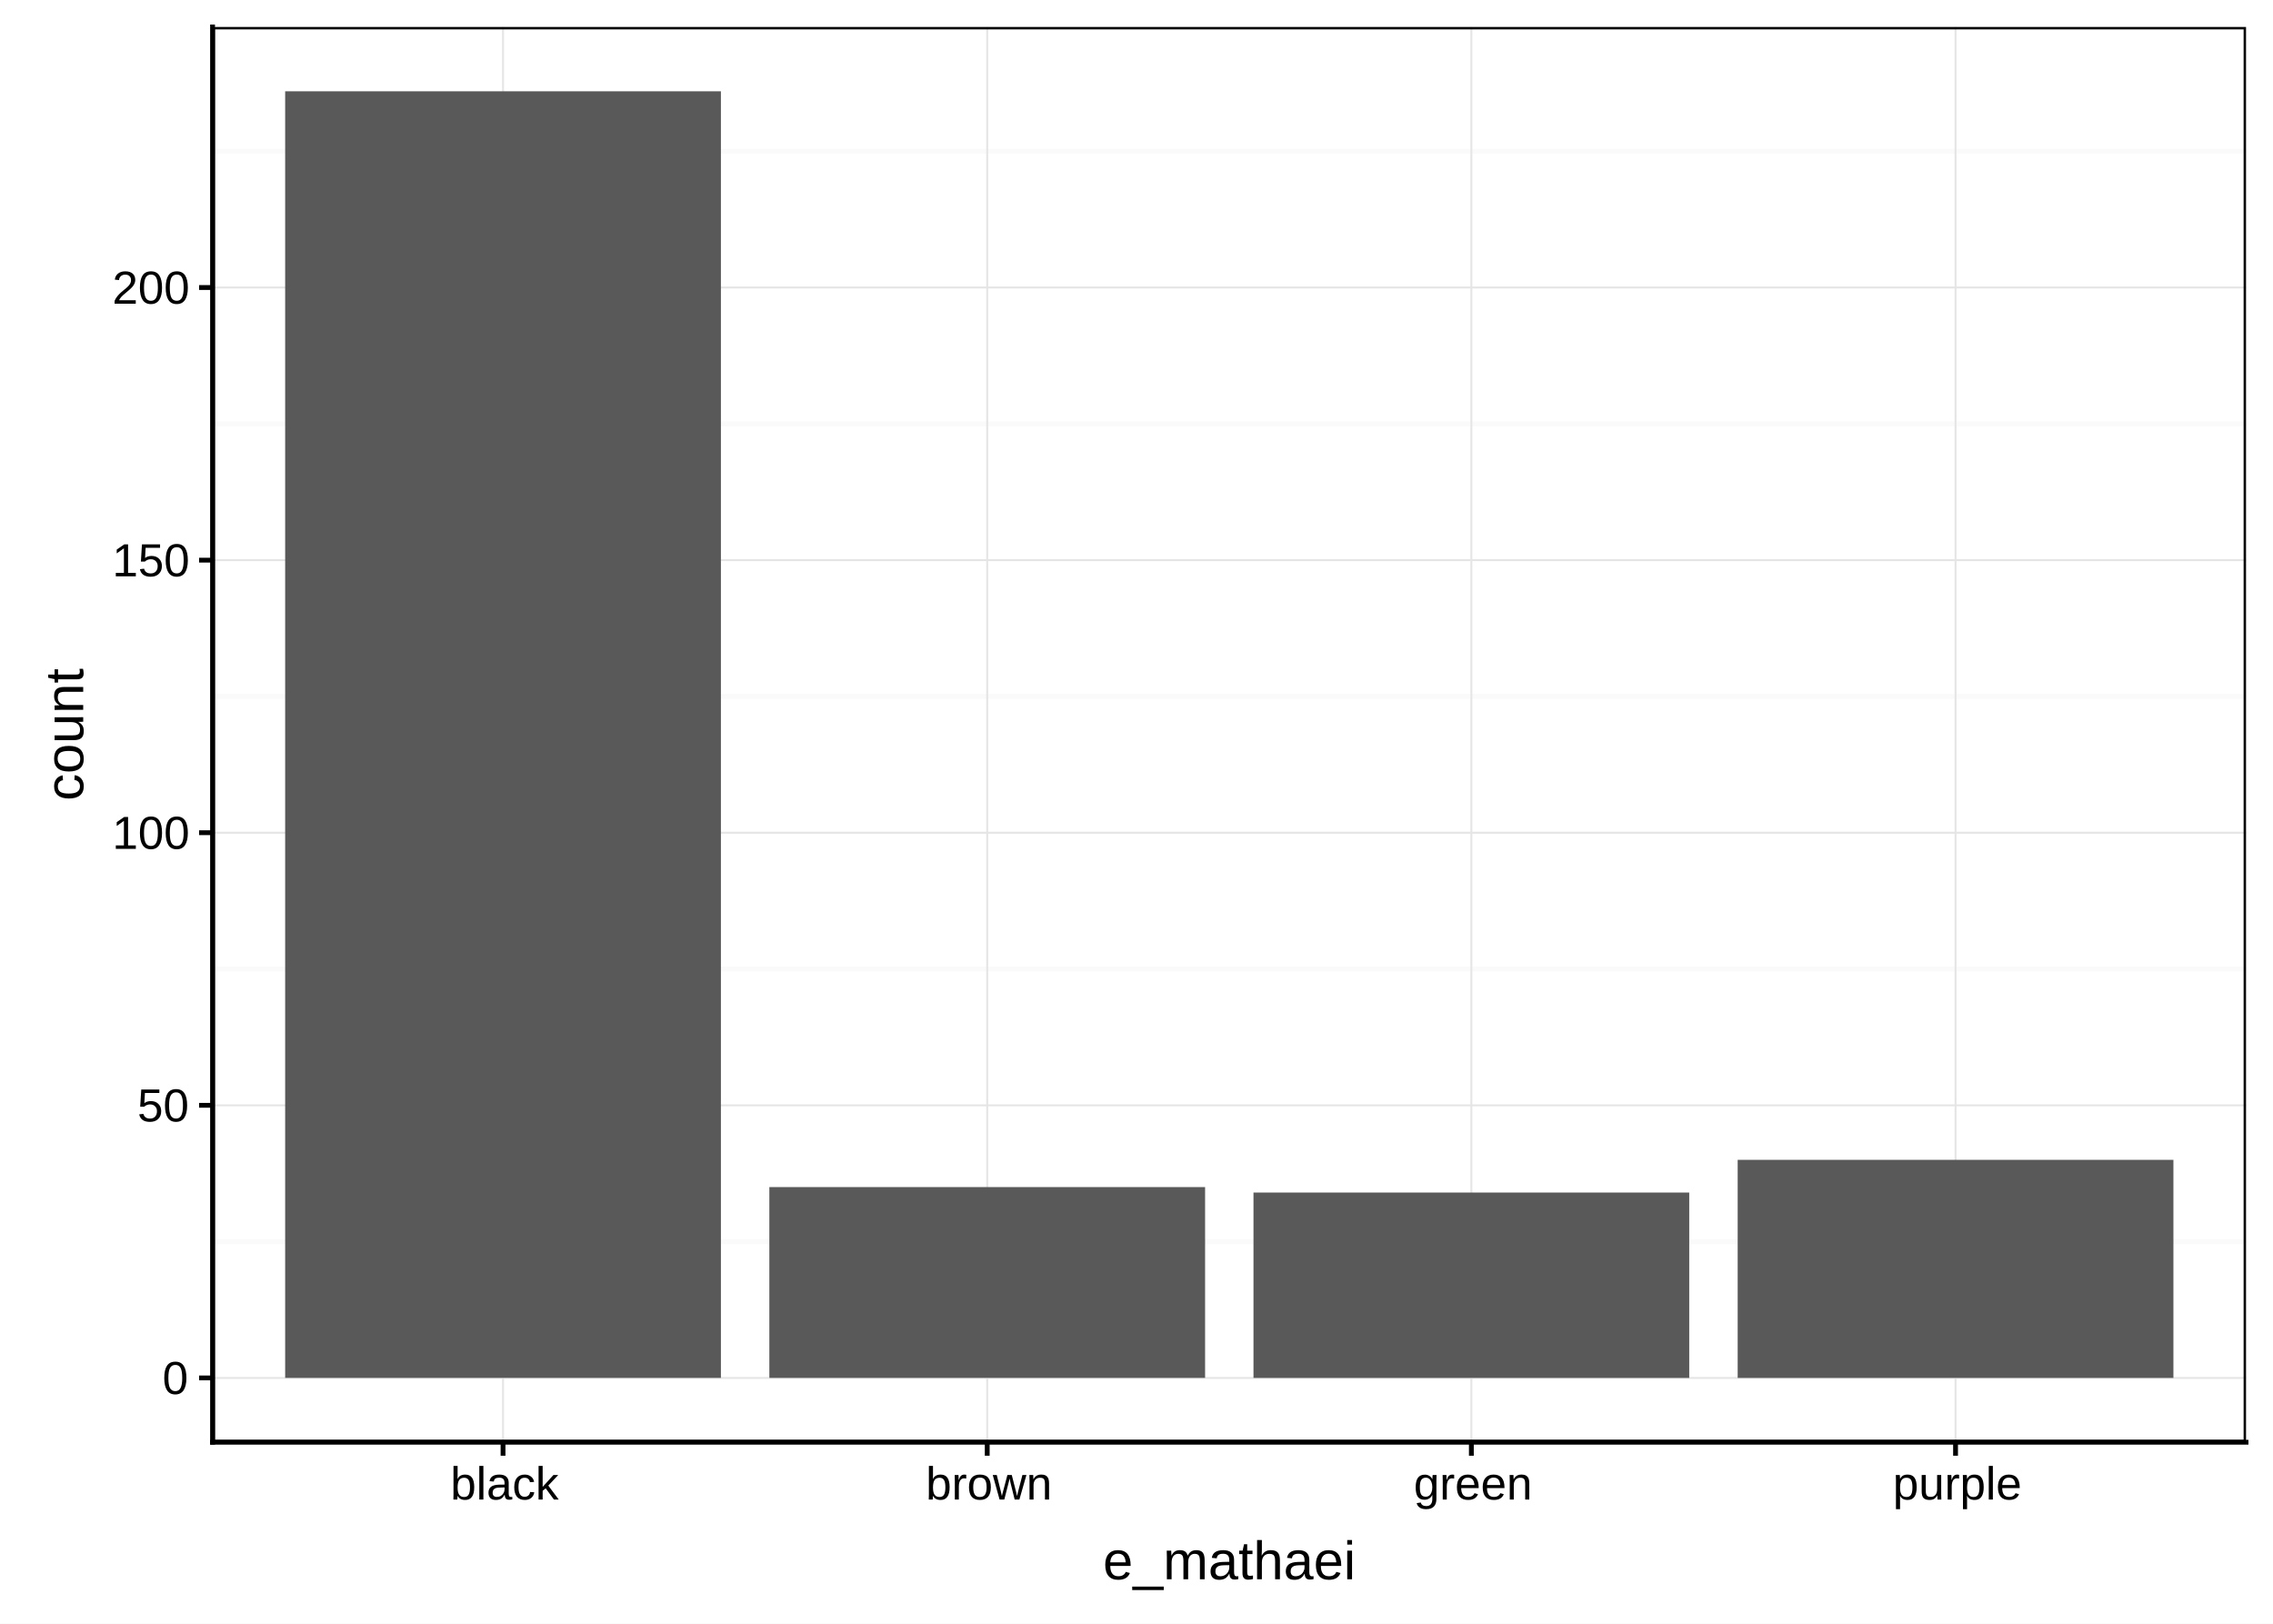
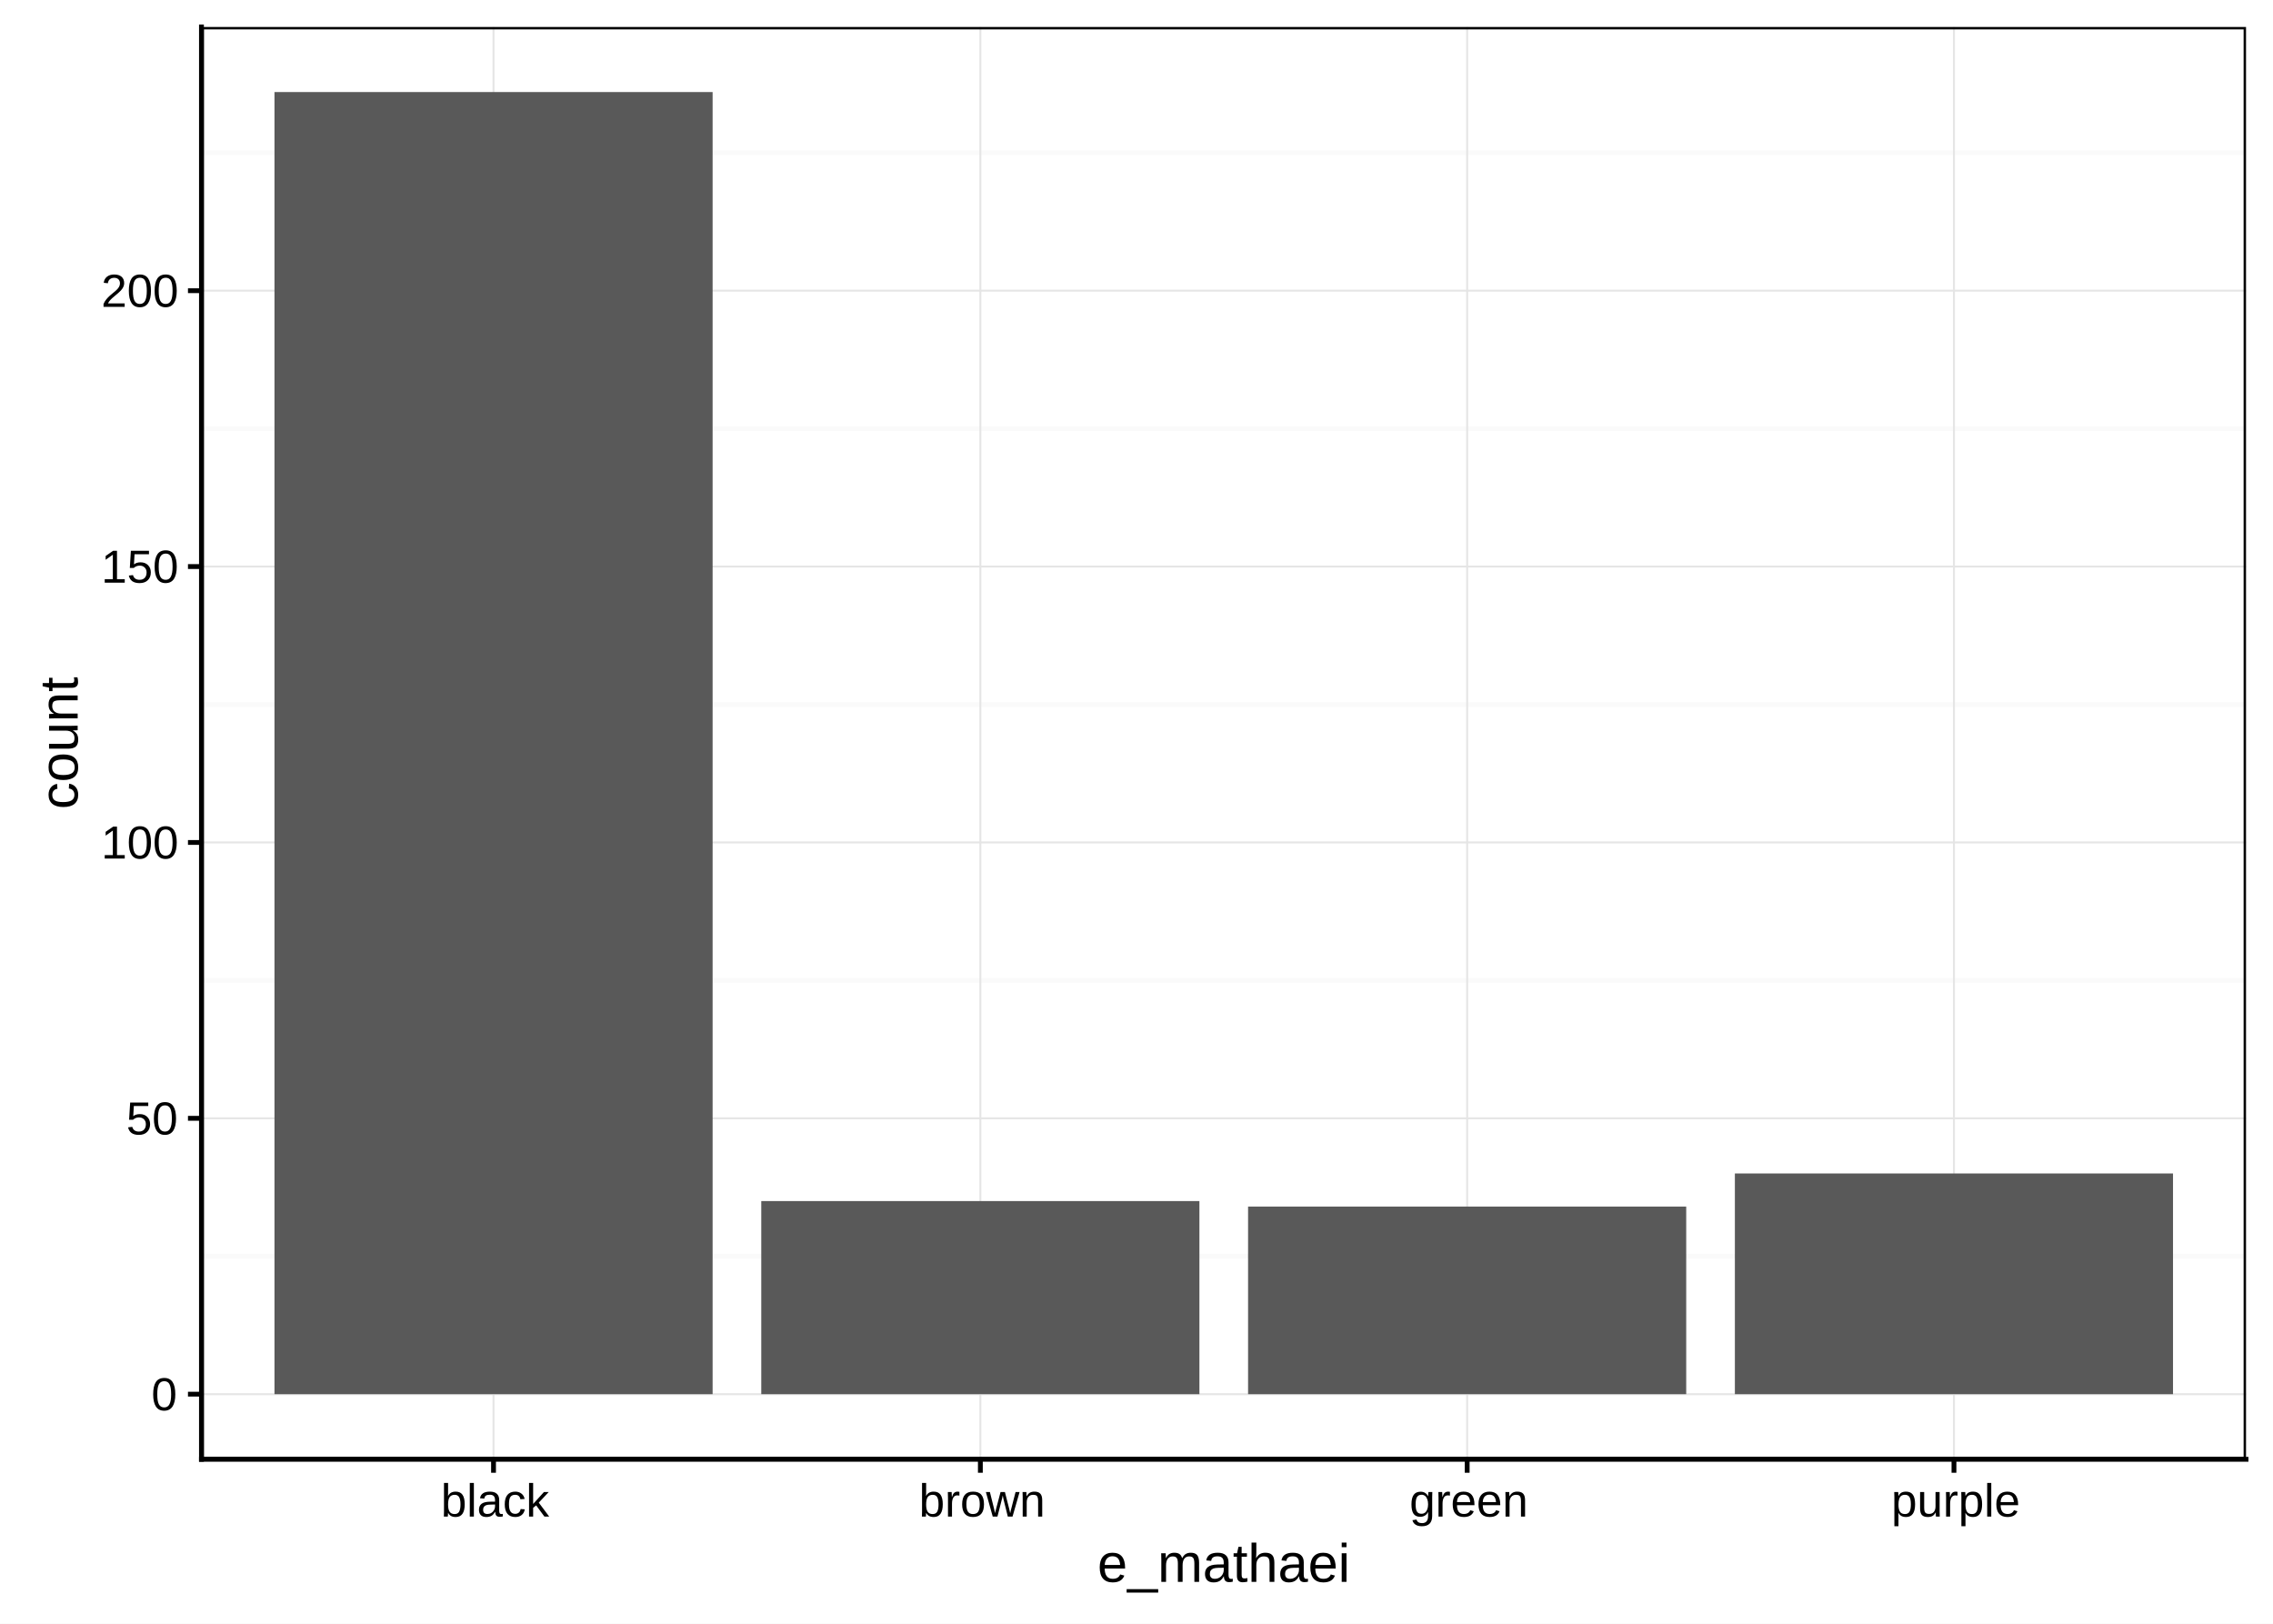
<svg xmlns="http://www.w3.org/2000/svg" viewBox="0 0 504.00 360.00">
  <defs>
    <style type="text/css">
    line, polyline, path, rect, circle {
      fill: none;
      stroke: #000000;
      stroke-linecap: round;
      stroke-linejoin: round;
      stroke-miterlimit: 10.00;
    }
  </style>
  </defs>
  <rect width="100%" height="100%" style="stroke: none; fill: #FFFFFF;" />
  <rect x="0.00" y="0.00" width="504.00" height="360.00" style="stroke-width: 0.00; stroke: none;" />
  <defs>
-     <clipPath id="cpNDcuMTMwM3w0OTguMDIyfDMxOS43NTh8NS45Nzc1OA==">
-       <rect x="47.13" y="5.98" width="450.89" height="313.78" />
+     <clipPath id="cpNDQuNjcwM3w0OTguMDIyfDMyMy41Mzh8NS45Nzc1OA==">
+       <rect x="44.67" y="5.98" width="453.35" height="317.56" />
    </clipPath>
  </defs>
-   <rect x="47.13" y="5.98" width="450.89" height="313.78" style="stroke-width: 0.00; stroke: none; fill: #FFFFFF;" clip-path="url(#cpNDcuMTMwM3w0OTguMDIyfDMxOS43NTh8NS45Nzc1OA==)" />
-   <polyline points="47.13,275.28 498.02,275.28 " style="stroke-width: 1.07; stroke: #FAFAFA; stroke-linecap: butt;" clip-path="url(#cpNDcuMTMwM3w0OTguMDIyfDMxOS43NTh8NS45Nzc1OA==)" />
-   <polyline points="47.13,214.84 498.02,214.84 " style="stroke-width: 1.07; stroke: #FAFAFA; stroke-linecap: butt;" clip-path="url(#cpNDcuMTMwM3w0OTguMDIyfDMxOS43NTh8NS45Nzc1OA==)" />
-   <polyline points="47.13,154.41 498.02,154.41 " style="stroke-width: 1.07; stroke: #FAFAFA; stroke-linecap: butt;" clip-path="url(#cpNDcuMTMwM3w0OTguMDIyfDMxOS43NTh8NS45Nzc1OA==)" />
-   <polyline points="47.13,93.97 498.02,93.97 " style="stroke-width: 1.07; stroke: #FAFAFA; stroke-linecap: butt;" clip-path="url(#cpNDcuMTMwM3w0OTguMDIyfDMxOS43NTh8NS45Nzc1OA==)" />
-   <polyline points="47.13,33.54 498.02,33.54 " style="stroke-width: 1.07; stroke: #FAFAFA; stroke-linecap: butt;" clip-path="url(#cpNDcuMTMwM3w0OTguMDIyfDMxOS43NTh8NS45Nzc1OA==)" />
-   <polyline points="47.13,305.50 498.02,305.50 " style="stroke-width: 0.43; stroke: #E5E5E5; stroke-linecap: butt;" clip-path="url(#cpNDcuMTMwM3w0OTguMDIyfDMxOS43NTh8NS45Nzc1OA==)" />
-   <polyline points="47.13,245.06 498.02,245.06 " style="stroke-width: 0.43; stroke: #E5E5E5; stroke-linecap: butt;" clip-path="url(#cpNDcuMTMwM3w0OTguMDIyfDMxOS43NTh8NS45Nzc1OA==)" />
-   <polyline points="47.13,184.62 498.02,184.62 " style="stroke-width: 0.43; stroke: #E5E5E5; stroke-linecap: butt;" clip-path="url(#cpNDcuMTMwM3w0OTguMDIyfDMxOS43NTh8NS45Nzc1OA==)" />
-   <polyline points="47.13,124.19 498.02,124.19 " style="stroke-width: 0.43; stroke: #E5E5E5; stroke-linecap: butt;" clip-path="url(#cpNDcuMTMwM3w0OTguMDIyfDMxOS43NTh8NS45Nzc1OA==)" />
-   <polyline points="47.13,63.75 498.02,63.75 " style="stroke-width: 0.43; stroke: #E5E5E5; stroke-linecap: butt;" clip-path="url(#cpNDcuMTMwM3w0OTguMDIyfDMxOS43NTh8NS45Nzc1OA==)" />
-   <polyline points="111.54,319.76 111.54,5.98 " style="stroke-width: 0.43; stroke: #E5E5E5; stroke-linecap: butt;" clip-path="url(#cpNDcuMTMwM3w0OTguMDIyfDMxOS43NTh8NS45Nzc1OA==)" />
-   <polyline points="218.90,319.76 218.90,5.98 " style="stroke-width: 0.43; stroke: #E5E5E5; stroke-linecap: butt;" clip-path="url(#cpNDcuMTMwM3w0OTguMDIyfDMxOS43NTh8NS45Nzc1OA==)" />
-   <polyline points="326.25,319.76 326.25,5.98 " style="stroke-width: 0.43; stroke: #E5E5E5; stroke-linecap: butt;" clip-path="url(#cpNDcuMTMwM3w0OTguMDIyfDMxOS43NTh8NS45Nzc1OA==)" />
-   <polyline points="433.61,319.76 433.61,5.98 " style="stroke-width: 0.43; stroke: #E5E5E5; stroke-linecap: butt;" clip-path="url(#cpNDcuMTMwM3w0OTguMDIyfDMxOS43NTh8NS45Nzc1OA==)" />
-   <rect x="63.23" y="20.24" width="96.62" height="285.25" style="stroke-width: 1.07; stroke: none; stroke-linecap: butt; fill: #595959;" clip-path="url(#cpNDcuMTMwM3w0OTguMDIyfDMxOS43NTh8NS45Nzc1OA==)" />
-   <rect x="170.59" y="263.19" width="96.62" height="42.30" style="stroke-width: 1.07; stroke: none; stroke-linecap: butt; fill: #595959;" clip-path="url(#cpNDcuMTMwM3w0OTguMDIyfDMxOS43NTh8NS45Nzc1OA==)" />
-   <rect x="277.94" y="264.40" width="96.62" height="41.10" style="stroke-width: 1.07; stroke: none; stroke-linecap: butt; fill: #595959;" clip-path="url(#cpNDcuMTMwM3w0OTguMDIyfDMxOS43NTh8NS45Nzc1OA==)" />
-   <rect x="385.30" y="257.15" width="96.62" height="48.35" style="stroke-width: 1.07; stroke: none; stroke-linecap: butt; fill: #595959;" clip-path="url(#cpNDcuMTMwM3w0OTguMDIyfDMxOS43NTh8NS45Nzc1OA==)" />
-   <rect x="47.13" y="5.98" width="450.89" height="313.78" style="stroke-width: 1.07;" clip-path="url(#cpNDcuMTMwM3w0OTguMDIyfDMxOS43NTh8NS45Nzc1OA==)" />
+   <rect x="44.67" y="5.98" width="453.35" height="317.56" style="stroke-width: 0.00; stroke: none; fill: #FFFFFF;" clip-path="url(#cpNDQuNjcwM3w0OTguMDIyfDMyMy41Mzh8NS45Nzc1OA==)" />
+   <polyline points="44.67,278.52 498.02,278.52 " style="stroke-width: 1.07; stroke: #FAFAFA; stroke-linecap: butt;" clip-path="url(#cpNDQuNjcwM3w0OTguMDIyfDMyMy41Mzh8NS45Nzc1OA==)" />
+   <polyline points="44.67,217.36 498.02,217.36 " style="stroke-width: 1.07; stroke: #FAFAFA; stroke-linecap: butt;" clip-path="url(#cpNDQuNjcwM3w0OTguMDIyfDMyMy41Mzh8NS45Nzc1OA==)" />
+   <polyline points="44.67,156.19 498.02,156.19 " style="stroke-width: 1.07; stroke: #FAFAFA; stroke-linecap: butt;" clip-path="url(#cpNDQuNjcwM3w0OTguMDIyfDMyMy41Mzh8NS45Nzc1OA==)" />
+   <polyline points="44.67,95.03 498.02,95.03 " style="stroke-width: 1.07; stroke: #FAFAFA; stroke-linecap: butt;" clip-path="url(#cpNDQuNjcwM3w0OTguMDIyfDMyMy41Mzh8NS45Nzc1OA==)" />
+   <polyline points="44.67,33.87 498.02,33.87 " style="stroke-width: 1.07; stroke: #FAFAFA; stroke-linecap: butt;" clip-path="url(#cpNDQuNjcwM3w0OTguMDIyfDMyMy41Mzh8NS45Nzc1OA==)" />
+   <polyline points="44.67,309.10 498.02,309.10 " style="stroke-width: 0.43; stroke: #E5E5E5; stroke-linecap: butt;" clip-path="url(#cpNDQuNjcwM3w0OTguMDIyfDMyMy41Mzh8NS45Nzc1OA==)" />
+   <polyline points="44.67,247.94 498.02,247.94 " style="stroke-width: 0.43; stroke: #E5E5E5; stroke-linecap: butt;" clip-path="url(#cpNDQuNjcwM3w0OTguMDIyfDMyMy41Mzh8NS45Nzc1OA==)" />
+   <polyline points="44.67,186.78 498.02,186.78 " style="stroke-width: 0.43; stroke: #E5E5E5; stroke-linecap: butt;" clip-path="url(#cpNDQuNjcwM3w0OTguMDIyfDMyMy41Mzh8NS45Nzc1OA==)" />
+   <polyline points="44.67,125.61 498.02,125.61 " style="stroke-width: 0.43; stroke: #E5E5E5; stroke-linecap: butt;" clip-path="url(#cpNDQuNjcwM3w0OTguMDIyfDMyMy41Mzh8NS45Nzc1OA==)" />
+   <polyline points="44.67,64.45 498.02,64.45 " style="stroke-width: 0.43; stroke: #E5E5E5; stroke-linecap: butt;" clip-path="url(#cpNDQuNjcwM3w0OTguMDIyfDMyMy41Mzh8NS45Nzc1OA==)" />
+   <polyline points="109.43,323.54 109.43,5.98 " style="stroke-width: 0.43; stroke: #E5E5E5; stroke-linecap: butt;" clip-path="url(#cpNDQuNjcwM3w0OTguMDIyfDMyMy41Mzh8NS45Nzc1OA==)" />
+   <polyline points="217.38,323.54 217.38,5.98 " style="stroke-width: 0.43; stroke: #E5E5E5; stroke-linecap: butt;" clip-path="url(#cpNDQuNjcwM3w0OTguMDIyfDMyMy41Mzh8NS45Nzc1OA==)" />
+   <polyline points="325.32,323.54 325.32,5.98 " style="stroke-width: 0.43; stroke: #E5E5E5; stroke-linecap: butt;" clip-path="url(#cpNDQuNjcwM3w0OTguMDIyfDMyMy41Mzh8NS45Nzc1OA==)" />
+   <polyline points="433.26,323.54 433.26,5.98 " style="stroke-width: 0.43; stroke: #E5E5E5; stroke-linecap: butt;" clip-path="url(#cpNDQuNjcwM3w0OTguMDIyfDMyMy41Mzh8NS45Nzc1OA==)" />
+   <rect x="60.86" y="20.41" width="97.15" height="288.69" style="stroke-width: 1.07; stroke: none; stroke-linecap: butt; fill: #595959;" clip-path="url(#cpNDQuNjcwM3w0OTguMDIyfDMyMy41Mzh8NS45Nzc1OA==)" />
+   <rect x="168.80" y="266.29" width="97.15" height="42.81" style="stroke-width: 1.07; stroke: none; stroke-linecap: butt; fill: #595959;" clip-path="url(#cpNDQuNjcwM3w0OTguMDIyfDMyMy41Mzh8NS45Nzc1OA==)" />
+   <rect x="276.74" y="267.51" width="97.15" height="41.59" style="stroke-width: 1.07; stroke: none; stroke-linecap: butt; fill: #595959;" clip-path="url(#cpNDQuNjcwM3w0OTguMDIyfDMyMy41Mzh8NS45Nzc1OA==)" />
+   <rect x="384.68" y="260.17" width="97.15" height="48.93" style="stroke-width: 1.07; stroke: none; stroke-linecap: butt; fill: #595959;" clip-path="url(#cpNDQuNjcwM3w0OTguMDIyfDMyMy41Mzh8NS45Nzc1OA==)" />
+   <rect x="44.67" y="5.98" width="453.35" height="317.56" style="stroke-width: 1.07;" clip-path="url(#cpNDQuNjcwM3w0OTguMDIyfDMyMy41Mzh8NS45Nzc1OA==)" />
  <defs>
    <clipPath id="cpMHw1MDR8MzYwfDA=">
      <rect x="0.00" y="0.00" width="504.00" height="360.00" />
    </clipPath>
  </defs>
-   <polyline points="47.13,319.76 47.13,5.98 " style="stroke-width: 1.07; stroke-linecap: square;" clip-path="url(#cpMHw1MDR8MzYwfDA=)" />
+   <polyline points="44.67,323.54 44.67,5.98 " style="stroke-width: 1.07; stroke-linecap: square;" clip-path="url(#cpMHw1MDR8MzYwfDA=)" />
  <g clip-path="url(#cpMHw1MDR8MzYwfDA=)">
-     <text x="36.02" y="309.07" style="font-size: 10.28px; font-family: Arial;" textLength="5.56px" lengthAdjust="spacingAndGlyphs">0</text>
+     <text x="33.56" y="312.68" style="font-size: 10.28px; font-family: Arial;" textLength="5.56px" lengthAdjust="spacingAndGlyphs">0</text>
  </g>
  <g clip-path="url(#cpMHw1MDR8MzYwfDA=)">
-     <text x="30.46" y="248.64" style="font-size: 10.28px; font-family: Arial;" textLength="11.12px" lengthAdjust="spacingAndGlyphs">50</text>
+     <text x="28.00" y="251.52" style="font-size: 10.28px; font-family: Arial;" textLength="11.12px" lengthAdjust="spacingAndGlyphs">50</text>
  </g>
  <g clip-path="url(#cpMHw1MDR8MzYwfDA=)">
-     <text x="24.90" y="188.20" style="font-size: 10.28px; font-family: Arial;" textLength="16.68px" lengthAdjust="spacingAndGlyphs">100</text>
+     <text x="22.44" y="190.35" style="font-size: 10.28px; font-family: Arial;" textLength="16.68px" lengthAdjust="spacingAndGlyphs">100</text>
  </g>
  <g clip-path="url(#cpMHw1MDR8MzYwfDA=)">
-     <text x="24.90" y="127.77" style="font-size: 10.28px; font-family: Arial;" textLength="16.68px" lengthAdjust="spacingAndGlyphs">150</text>
+     <text x="22.44" y="129.19" style="font-size: 10.28px; font-family: Arial;" textLength="16.68px" lengthAdjust="spacingAndGlyphs">150</text>
  </g>
  <g clip-path="url(#cpMHw1MDR8MzYwfDA=)">
-     <text x="24.90" y="67.33" style="font-size: 10.28px; font-family: Arial;" textLength="16.68px" lengthAdjust="spacingAndGlyphs">200</text>
+     <text x="22.44" y="68.03" style="font-size: 10.28px; font-family: Arial;" textLength="16.68px" lengthAdjust="spacingAndGlyphs">200</text>
  </g>
-   <polyline points="44.14,305.50 47.13,305.50 " style="stroke-width: 1.07; stroke-linecap: butt;" clip-path="url(#cpMHw1MDR8MzYwfDA=)" />
-   <polyline points="44.14,245.06 47.13,245.06 " style="stroke-width: 1.07; stroke-linecap: butt;" clip-path="url(#cpMHw1MDR8MzYwfDA=)" />
-   <polyline points="44.14,184.62 47.13,184.62 " style="stroke-width: 1.07; stroke-linecap: butt;" clip-path="url(#cpMHw1MDR8MzYwfDA=)" />
-   <polyline points="44.14,124.19 47.13,124.19 " style="stroke-width: 1.07; stroke-linecap: butt;" clip-path="url(#cpMHw1MDR8MzYwfDA=)" />
-   <polyline points="44.14,63.75 47.13,63.75 " style="stroke-width: 1.07; stroke-linecap: butt;" clip-path="url(#cpMHw1MDR8MzYwfDA=)" />
-   <polyline points="47.13,319.76 498.02,319.76 " style="stroke-width: 1.07; stroke-linecap: square;" clip-path="url(#cpMHw1MDR8MzYwfDA=)" />
-   <polyline points="111.54,322.75 111.54,319.76 " style="stroke-width: 1.07; stroke-linecap: butt;" clip-path="url(#cpMHw1MDR8MzYwfDA=)" />
-   <polyline points="218.90,322.75 218.90,319.76 " style="stroke-width: 1.07; stroke-linecap: butt;" clip-path="url(#cpMHw1MDR8MzYwfDA=)" />
-   <polyline points="326.25,322.75 326.25,319.76 " style="stroke-width: 1.07; stroke-linecap: butt;" clip-path="url(#cpMHw1MDR8MzYwfDA=)" />
-   <polyline points="433.61,322.75 433.61,319.76 " style="stroke-width: 1.07; stroke-linecap: butt;" clip-path="url(#cpMHw1MDR8MzYwfDA=)" />
+   <polyline points="41.68,309.10 44.67,309.10 " style="stroke-width: 1.07; stroke-linecap: butt;" clip-path="url(#cpMHw1MDR8MzYwfDA=)" />
+   <polyline points="41.68,247.94 44.67,247.94 " style="stroke-width: 1.07; stroke-linecap: butt;" clip-path="url(#cpMHw1MDR8MzYwfDA=)" />
+   <polyline points="41.68,186.78 44.67,186.78 " style="stroke-width: 1.07; stroke-linecap: butt;" clip-path="url(#cpMHw1MDR8MzYwfDA=)" />
+   <polyline points="41.68,125.61 44.67,125.61 " style="stroke-width: 1.07; stroke-linecap: butt;" clip-path="url(#cpMHw1MDR8MzYwfDA=)" />
+   <polyline points="41.68,64.45 44.67,64.45 " style="stroke-width: 1.07; stroke-linecap: butt;" clip-path="url(#cpMHw1MDR8MzYwfDA=)" />
+   <polyline points="44.67,323.54 498.02,323.54 " style="stroke-width: 1.07; stroke-linecap: square;" clip-path="url(#cpMHw1MDR8MzYwfDA=)" />
+   <polyline points="109.43,326.53 109.43,323.54 " style="stroke-width: 1.07; stroke-linecap: butt;" clip-path="url(#cpMHw1MDR8MzYwfDA=)" />
+   <polyline points="217.38,326.53 217.38,323.54 " style="stroke-width: 1.07; stroke-linecap: butt;" clip-path="url(#cpMHw1MDR8MzYwfDA=)" />
+   <polyline points="325.32,326.53 325.32,323.54 " style="stroke-width: 1.07; stroke-linecap: butt;" clip-path="url(#cpMHw1MDR8MzYwfDA=)" />
+   <polyline points="433.26,326.53 433.26,323.54 " style="stroke-width: 1.07; stroke-linecap: butt;" clip-path="url(#cpMHw1MDR8MzYwfDA=)" />
  <g clip-path="url(#cpMHw1MDR8MzYwfDA=)">
-     <text x="99.87" y="332.46" style="font-size: 10.28px; font-family: Arial;" textLength="23.34px" lengthAdjust="spacingAndGlyphs">black</text>
+     <text x="97.76" y="336.24" style="font-size: 10.28px; font-family: Arial;" textLength="23.34px" lengthAdjust="spacingAndGlyphs">black</text>
  </g>
  <g clip-path="url(#cpMHw1MDR8MzYwfDA=)">
-     <text x="205.28" y="332.46" style="font-size: 10.28px; font-family: Arial;" textLength="27.24px" lengthAdjust="spacingAndGlyphs">brown</text>
+     <text x="203.76" y="336.24" style="font-size: 10.28px; font-family: Arial;" textLength="27.24px" lengthAdjust="spacingAndGlyphs">brown</text>
  </g>
  <g clip-path="url(#cpMHw1MDR8MzYwfDA=)">
-     <text x="313.47" y="332.46" style="font-size: 10.28px; font-family: Arial;" textLength="25.58px" lengthAdjust="spacingAndGlyphs">green</text>
+     <text x="312.53" y="336.24" style="font-size: 10.28px; font-family: Arial;" textLength="25.58px" lengthAdjust="spacingAndGlyphs">green</text>
  </g>
  <g clip-path="url(#cpMHw1MDR8MzYwfDA=)">
-     <text x="419.71" y="332.46" style="font-size: 10.28px; font-family: Arial;" textLength="27.80px" lengthAdjust="spacingAndGlyphs">purple</text>
+     <text x="419.36" y="336.24" style="font-size: 10.28px; font-family: Arial;" textLength="27.80px" lengthAdjust="spacingAndGlyphs">purple</text>
  </g>
  <g clip-path="url(#cpMHw1MDR8MzYwfDA=)">
-     <text x="244.56" y="350.14" style="font-size: 12.00px; font-family: Arial;" textLength="56.04px" lengthAdjust="spacingAndGlyphs">e_mathaei</text>
+     <text x="243.33" y="350.71" style="font-size: 12.00px; font-family: Arial;" textLength="56.04px" lengthAdjust="spacingAndGlyphs">e_mathaei</text>
  </g>
  <g clip-path="url(#cpMHw1MDR8MzYwfDA=)">
-     <text transform="translate(18.45,177.55) rotate(-90)" style="font-size: 12.00px; font-family: Arial;" textLength="29.36px" lengthAdjust="spacingAndGlyphs">count</text>
+     <text transform="translate(17.22,179.44) rotate(-90)" style="font-size: 12.00px; font-family: Arial;" textLength="29.36px" lengthAdjust="spacingAndGlyphs">count</text>
  </g>
</svg>
